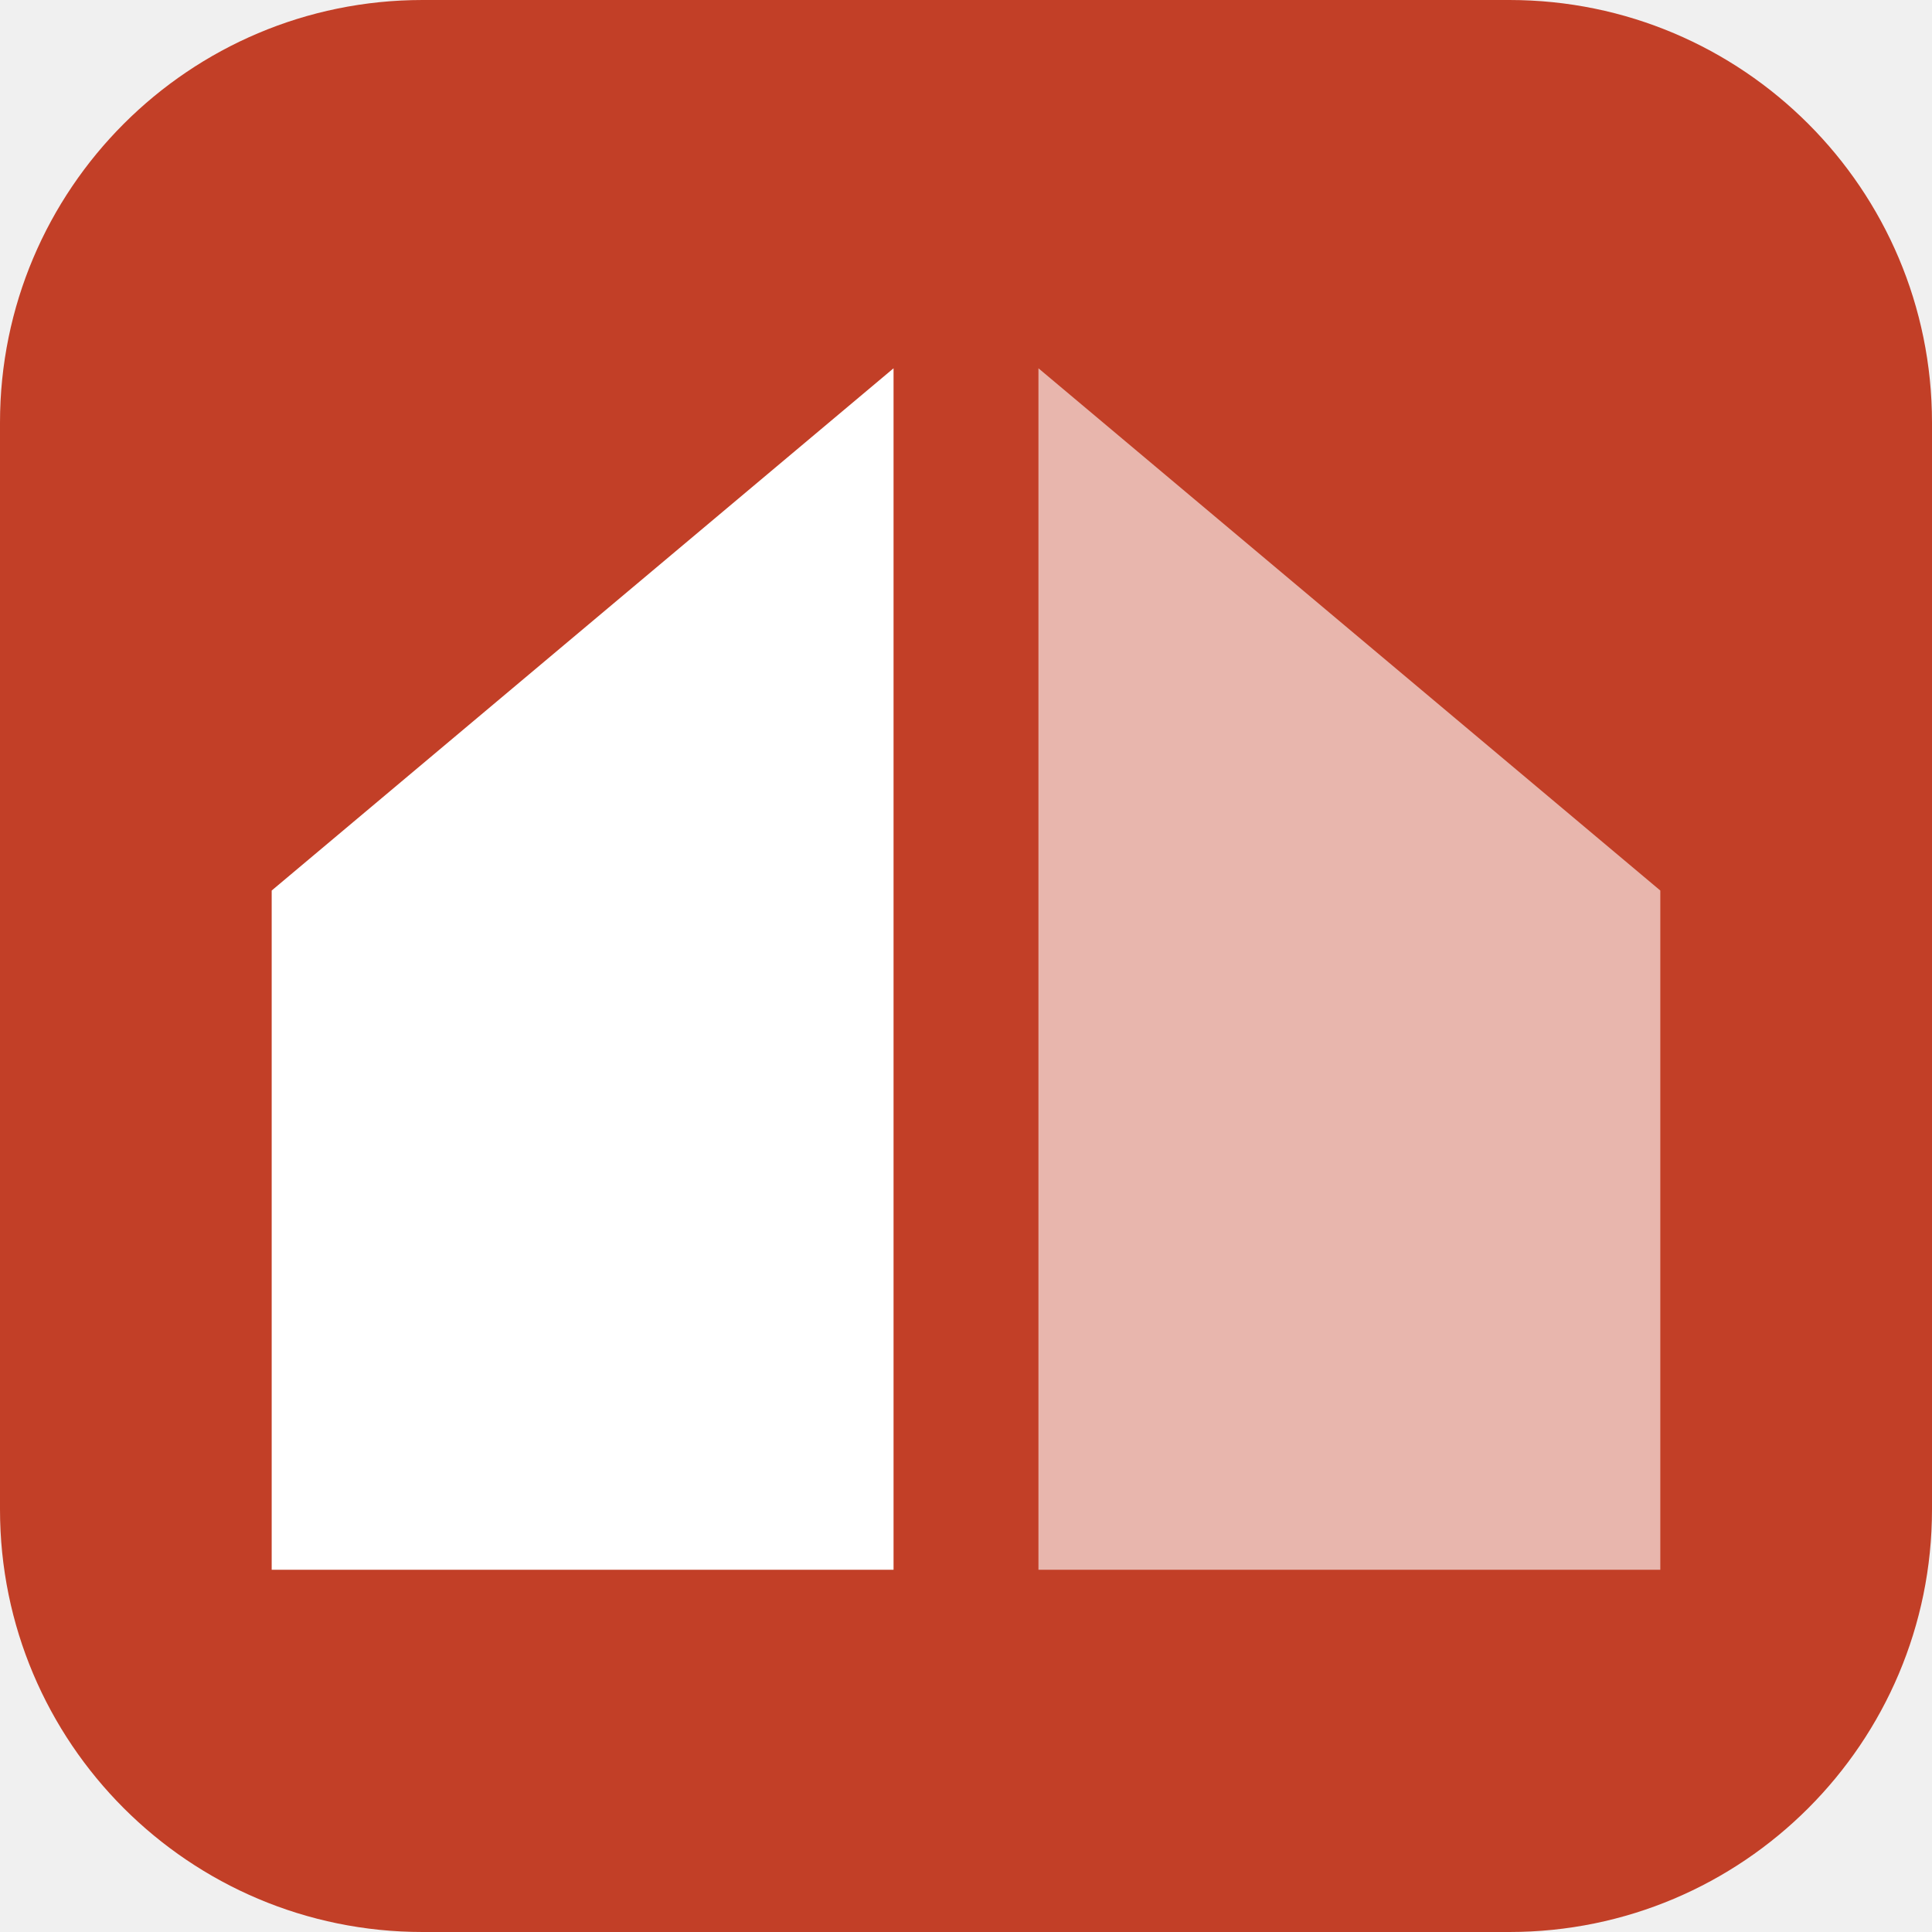
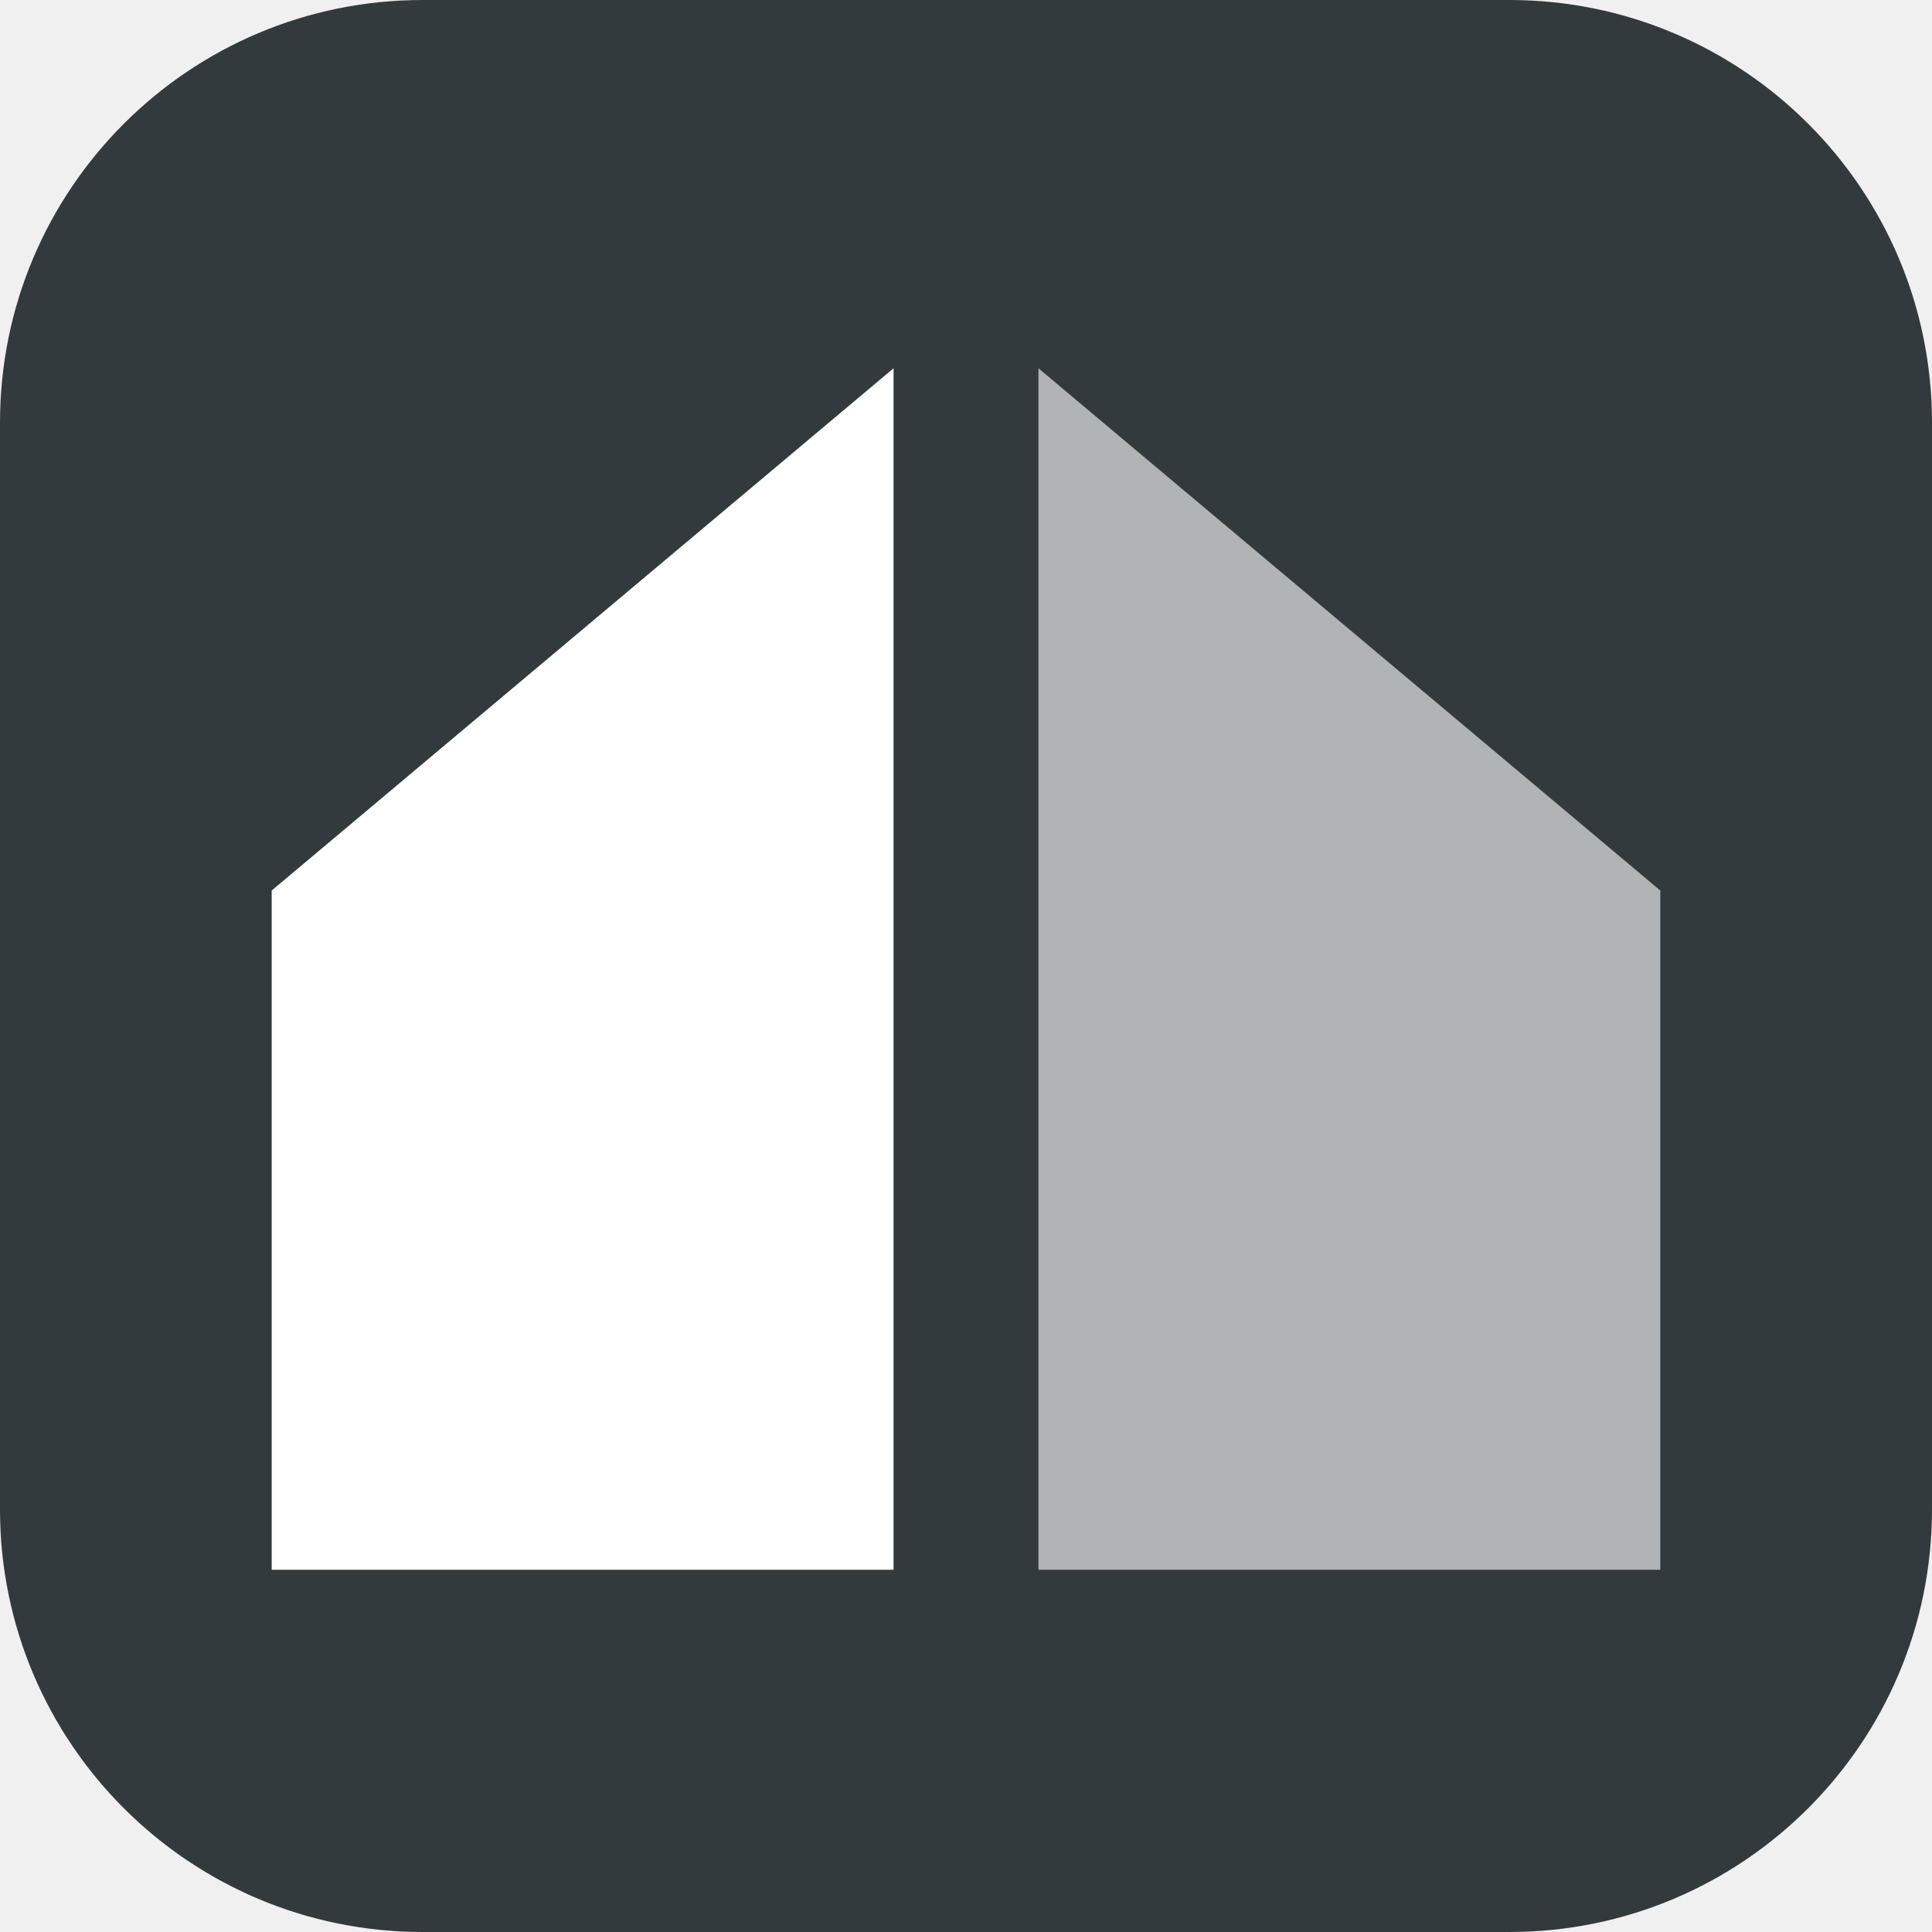
<svg xmlns="http://www.w3.org/2000/svg" viewBox="0 0 64 64">
-   <rect width="64" height="64" rx="14" fill="#c23f27" />
+   <rect width="64" height="64" rx="14" fill="#333a3d" />
  <path fill="#fff" d="M29.6 12.2 9 29.5V52h20.6z" />
  <path fill="#fff" fill-opacity=".62" d="M34.4 12.2 55 29.5V52H34.4z" />
</svg>
